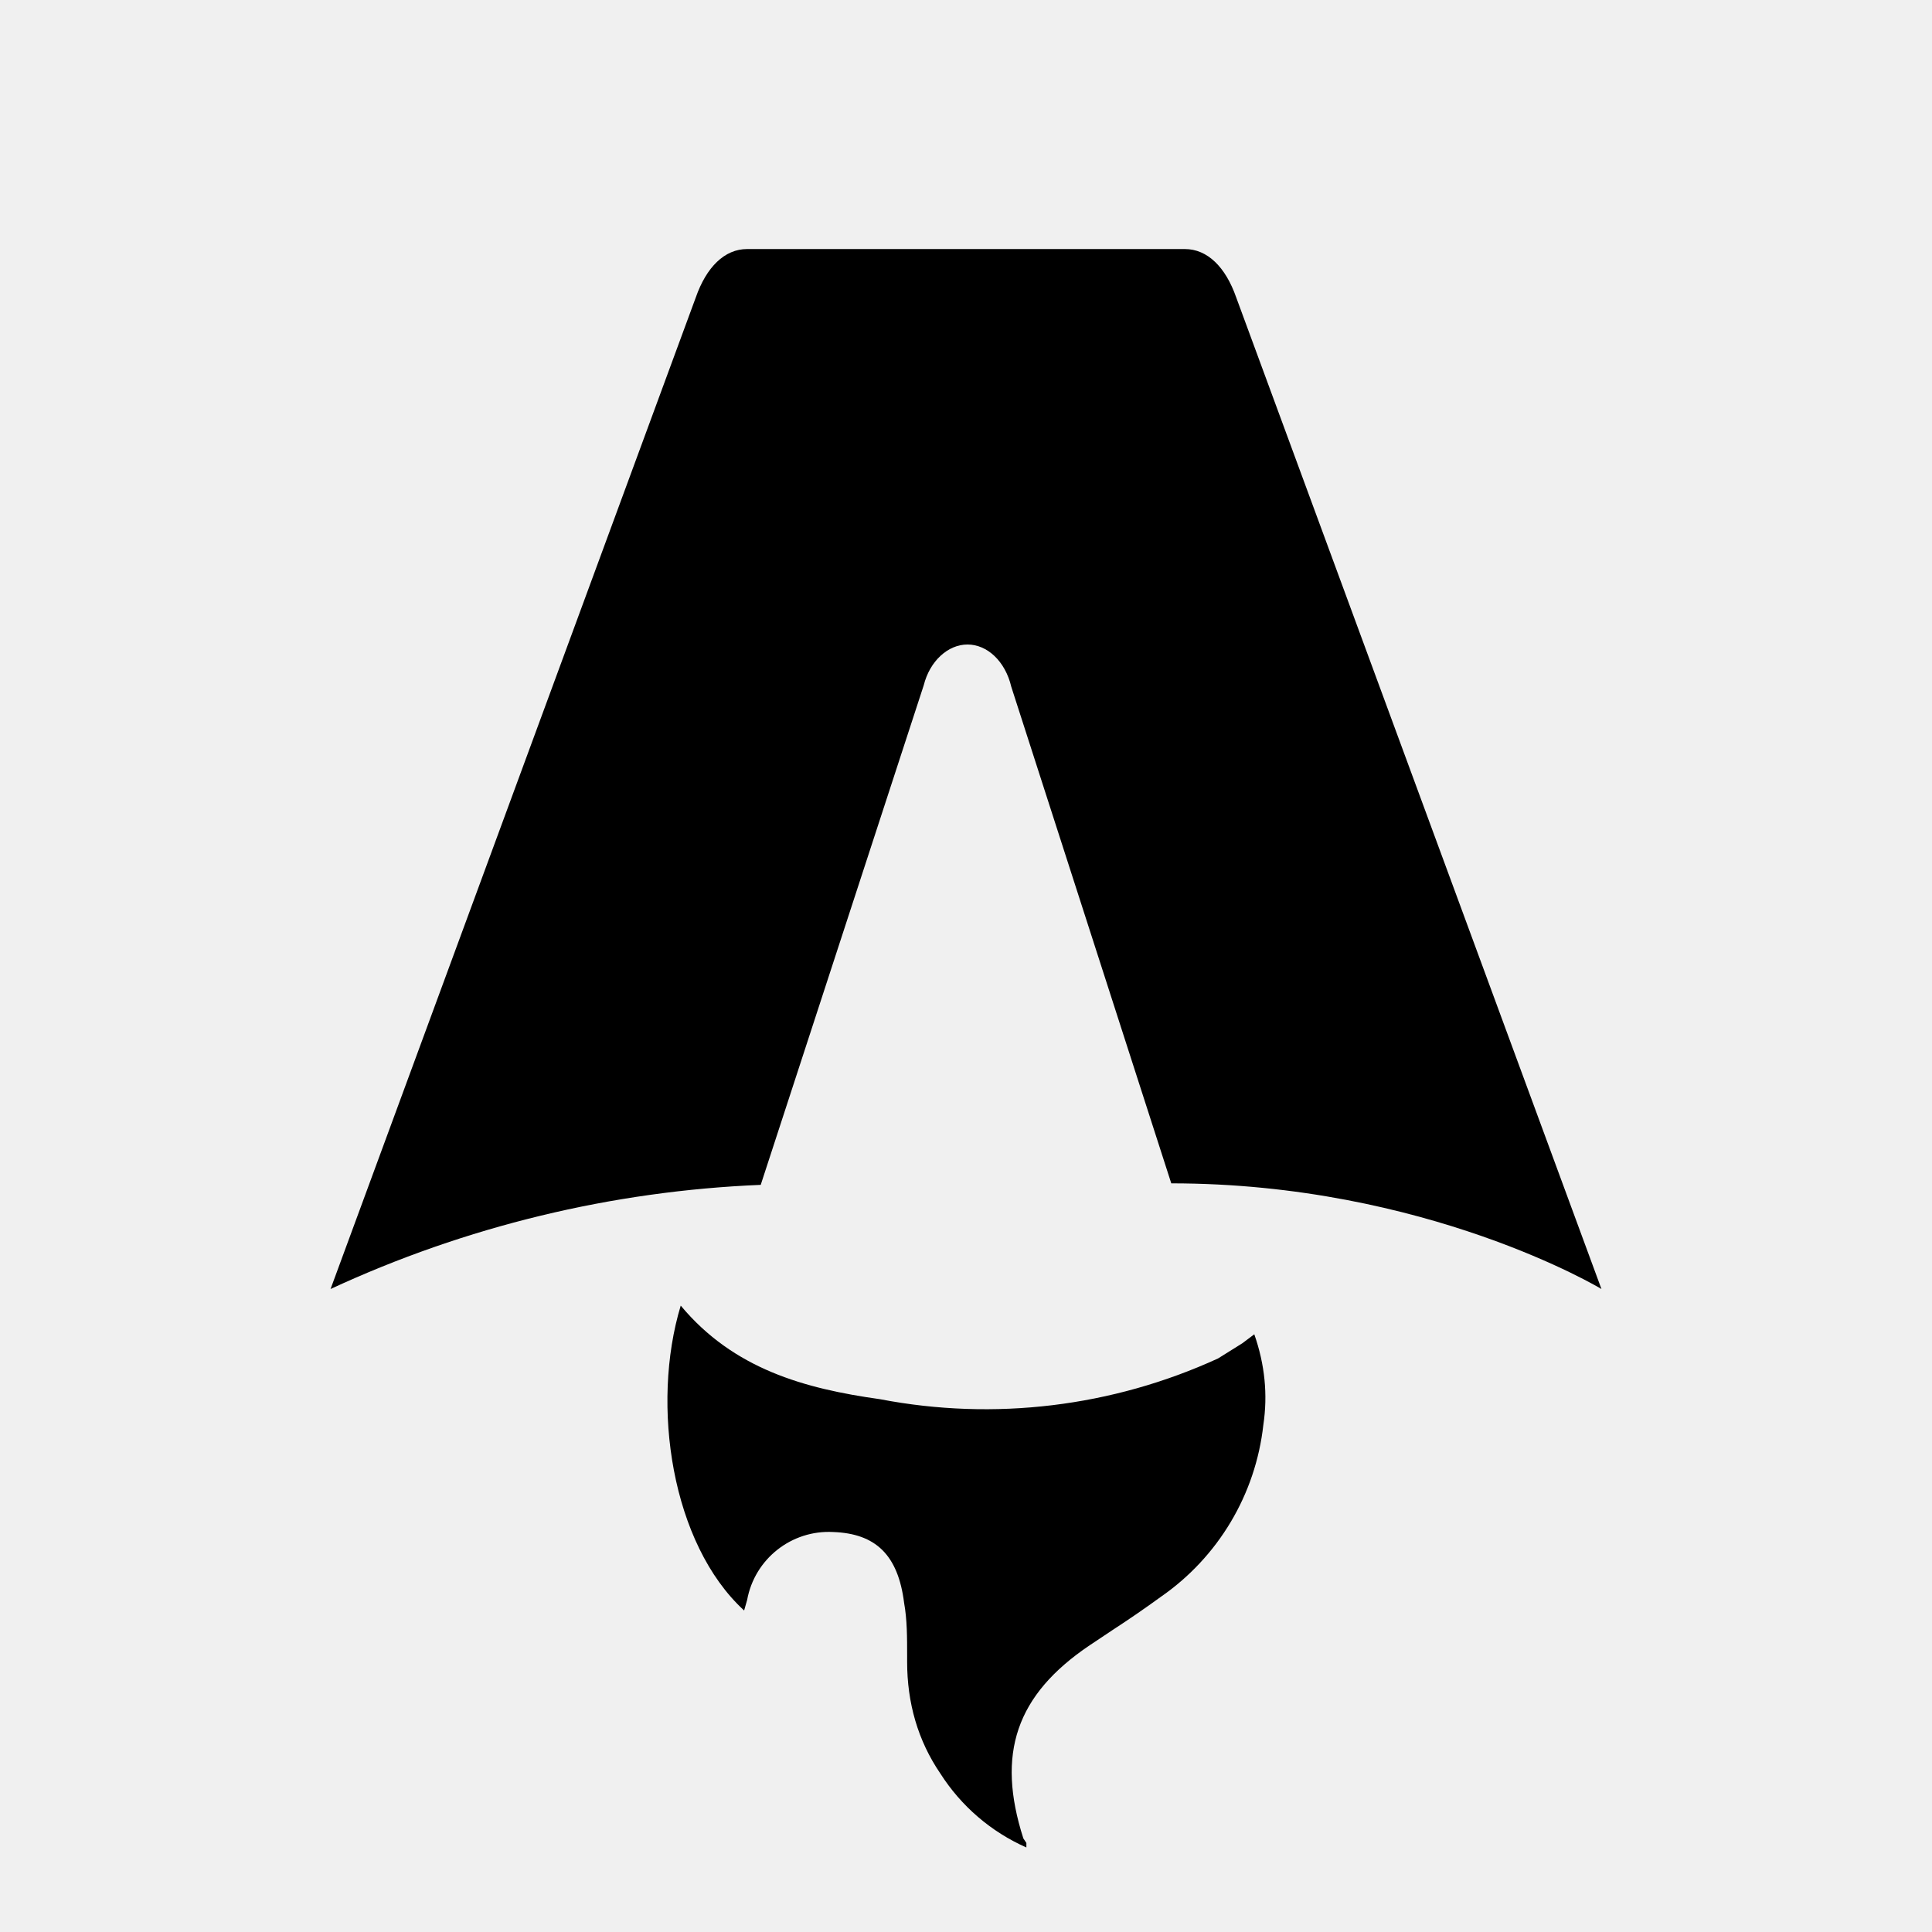
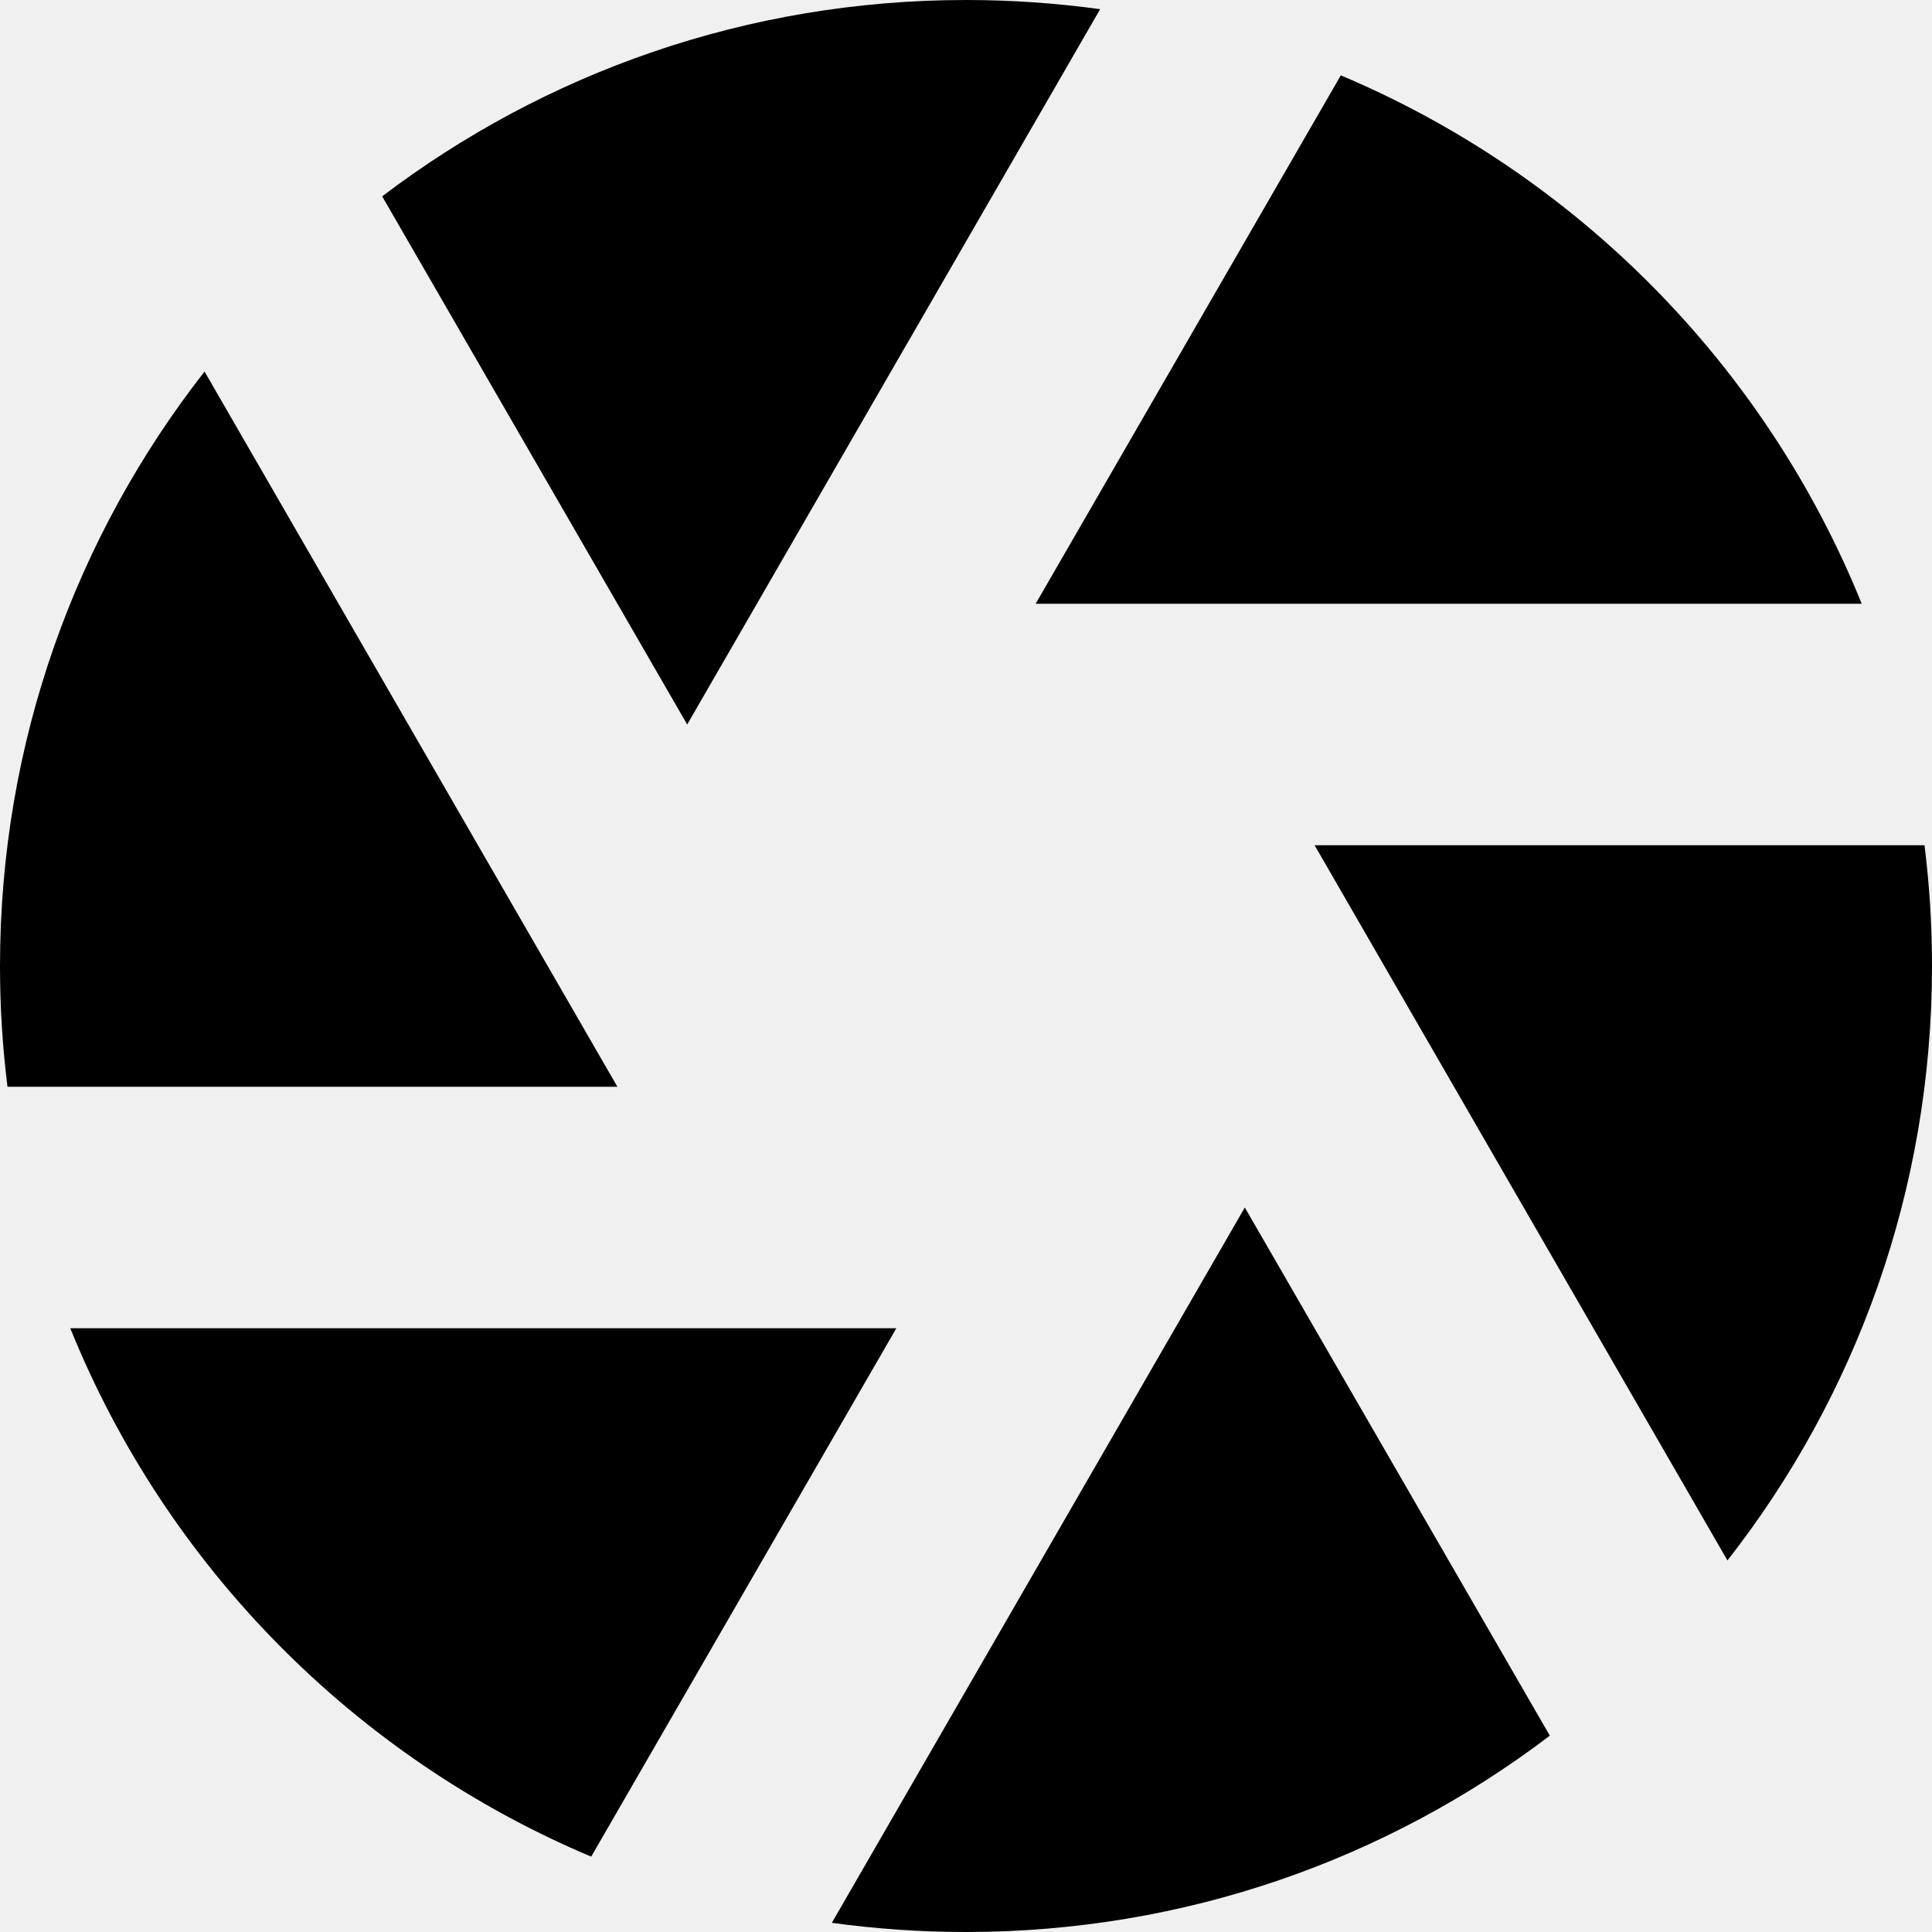
- <svg xmlns="http://www.w3.org/2000/svg" fill="none" viewBox="0 0 128 128">
-   <path d="M50.4 78.5a75.1 75.1 0 0 0-28.5 6.9l24.2-65.7c.7-2 1.9-3.2 3.4-3.2h29c1.5 0 2.7 1.2 3.4 3.2l24.2 65.7s-11.6-7-28.5-7L67 45.5c-.4-1.7-1.6-2.8-2.9-2.8-1.3 0-2.5 1.1-2.9 2.7L50.4 78.5Zm-1.1 28.2Zm-4.2-20.2c-2 6.6-.6 15.8 4.2 20.2a17.5 17.5 0 0 1 .2-.7 5.5 5.5 0 0 1 5.7-4.5c2.8.1 4.3 1.5 4.7 4.7.2 1.1.2 2.3.2 3.5v.4c0 2.7.7 5.2 2.2 7.4a13 13 0 0 0 5.7 4.9v-.3l-.2-.3c-1.8-5.6-.5-9.5 4.4-12.8l1.5-1a73 73 0 0 0 3.2-2.2 16 16 0 0 0 6.8-11.4c.3-2 .1-4-.6-6l-.8.6-1.6 1a37 37 0 0 1-22.4 2.7c-5-.7-9.7-2-13.2-6.2Z" />
-   <style>
-         path { fill: #000; }
-         @media (prefers-color-scheme: dark) {
-             path { fill: #FFF; }
-         }
-     </style>
+ <svg xmlns="http://www.w3.org/2000/svg" width="800px" height="800px" viewBox="0 0 16 16" fill="none">
+   <path d="M5.691 6L3.165 1.626C4.508 0.606 6.183 0 8 0C8.377 0 8.748 0.026 9.111 0.076L5.691 6Z" fill="#000000" />
+   <path d="M5.113 9L1.694 3.077C0.632 4.435 0 6.143 0 8C0 8.339 0.021 8.672 0.062 9H5.113Z" fill="#000000" />
+   <path d="M4.896 15.376C2.939 14.551 1.379 12.971 0.582 11H7.423L4.896 15.376Z" fill="#000000" />
+   <path d="M8 16C7.623 16 7.252 15.974 6.889 15.924L10.309 10L12.835 14.374C11.492 15.395 9.817 16 8 16Z" fill="#000000" />
+   <path d="M16 8C16 9.857 15.368 11.566 14.306 12.923L10.887 7H15.938C15.979 7.328 16 7.661 16 8Z" fill="#000000" />
+   <path d="M11.104 0.624C13.06 1.449 14.621 3.029 15.418 5H8.577L11.104 0.624Z" fill="#000000" />
</svg>
